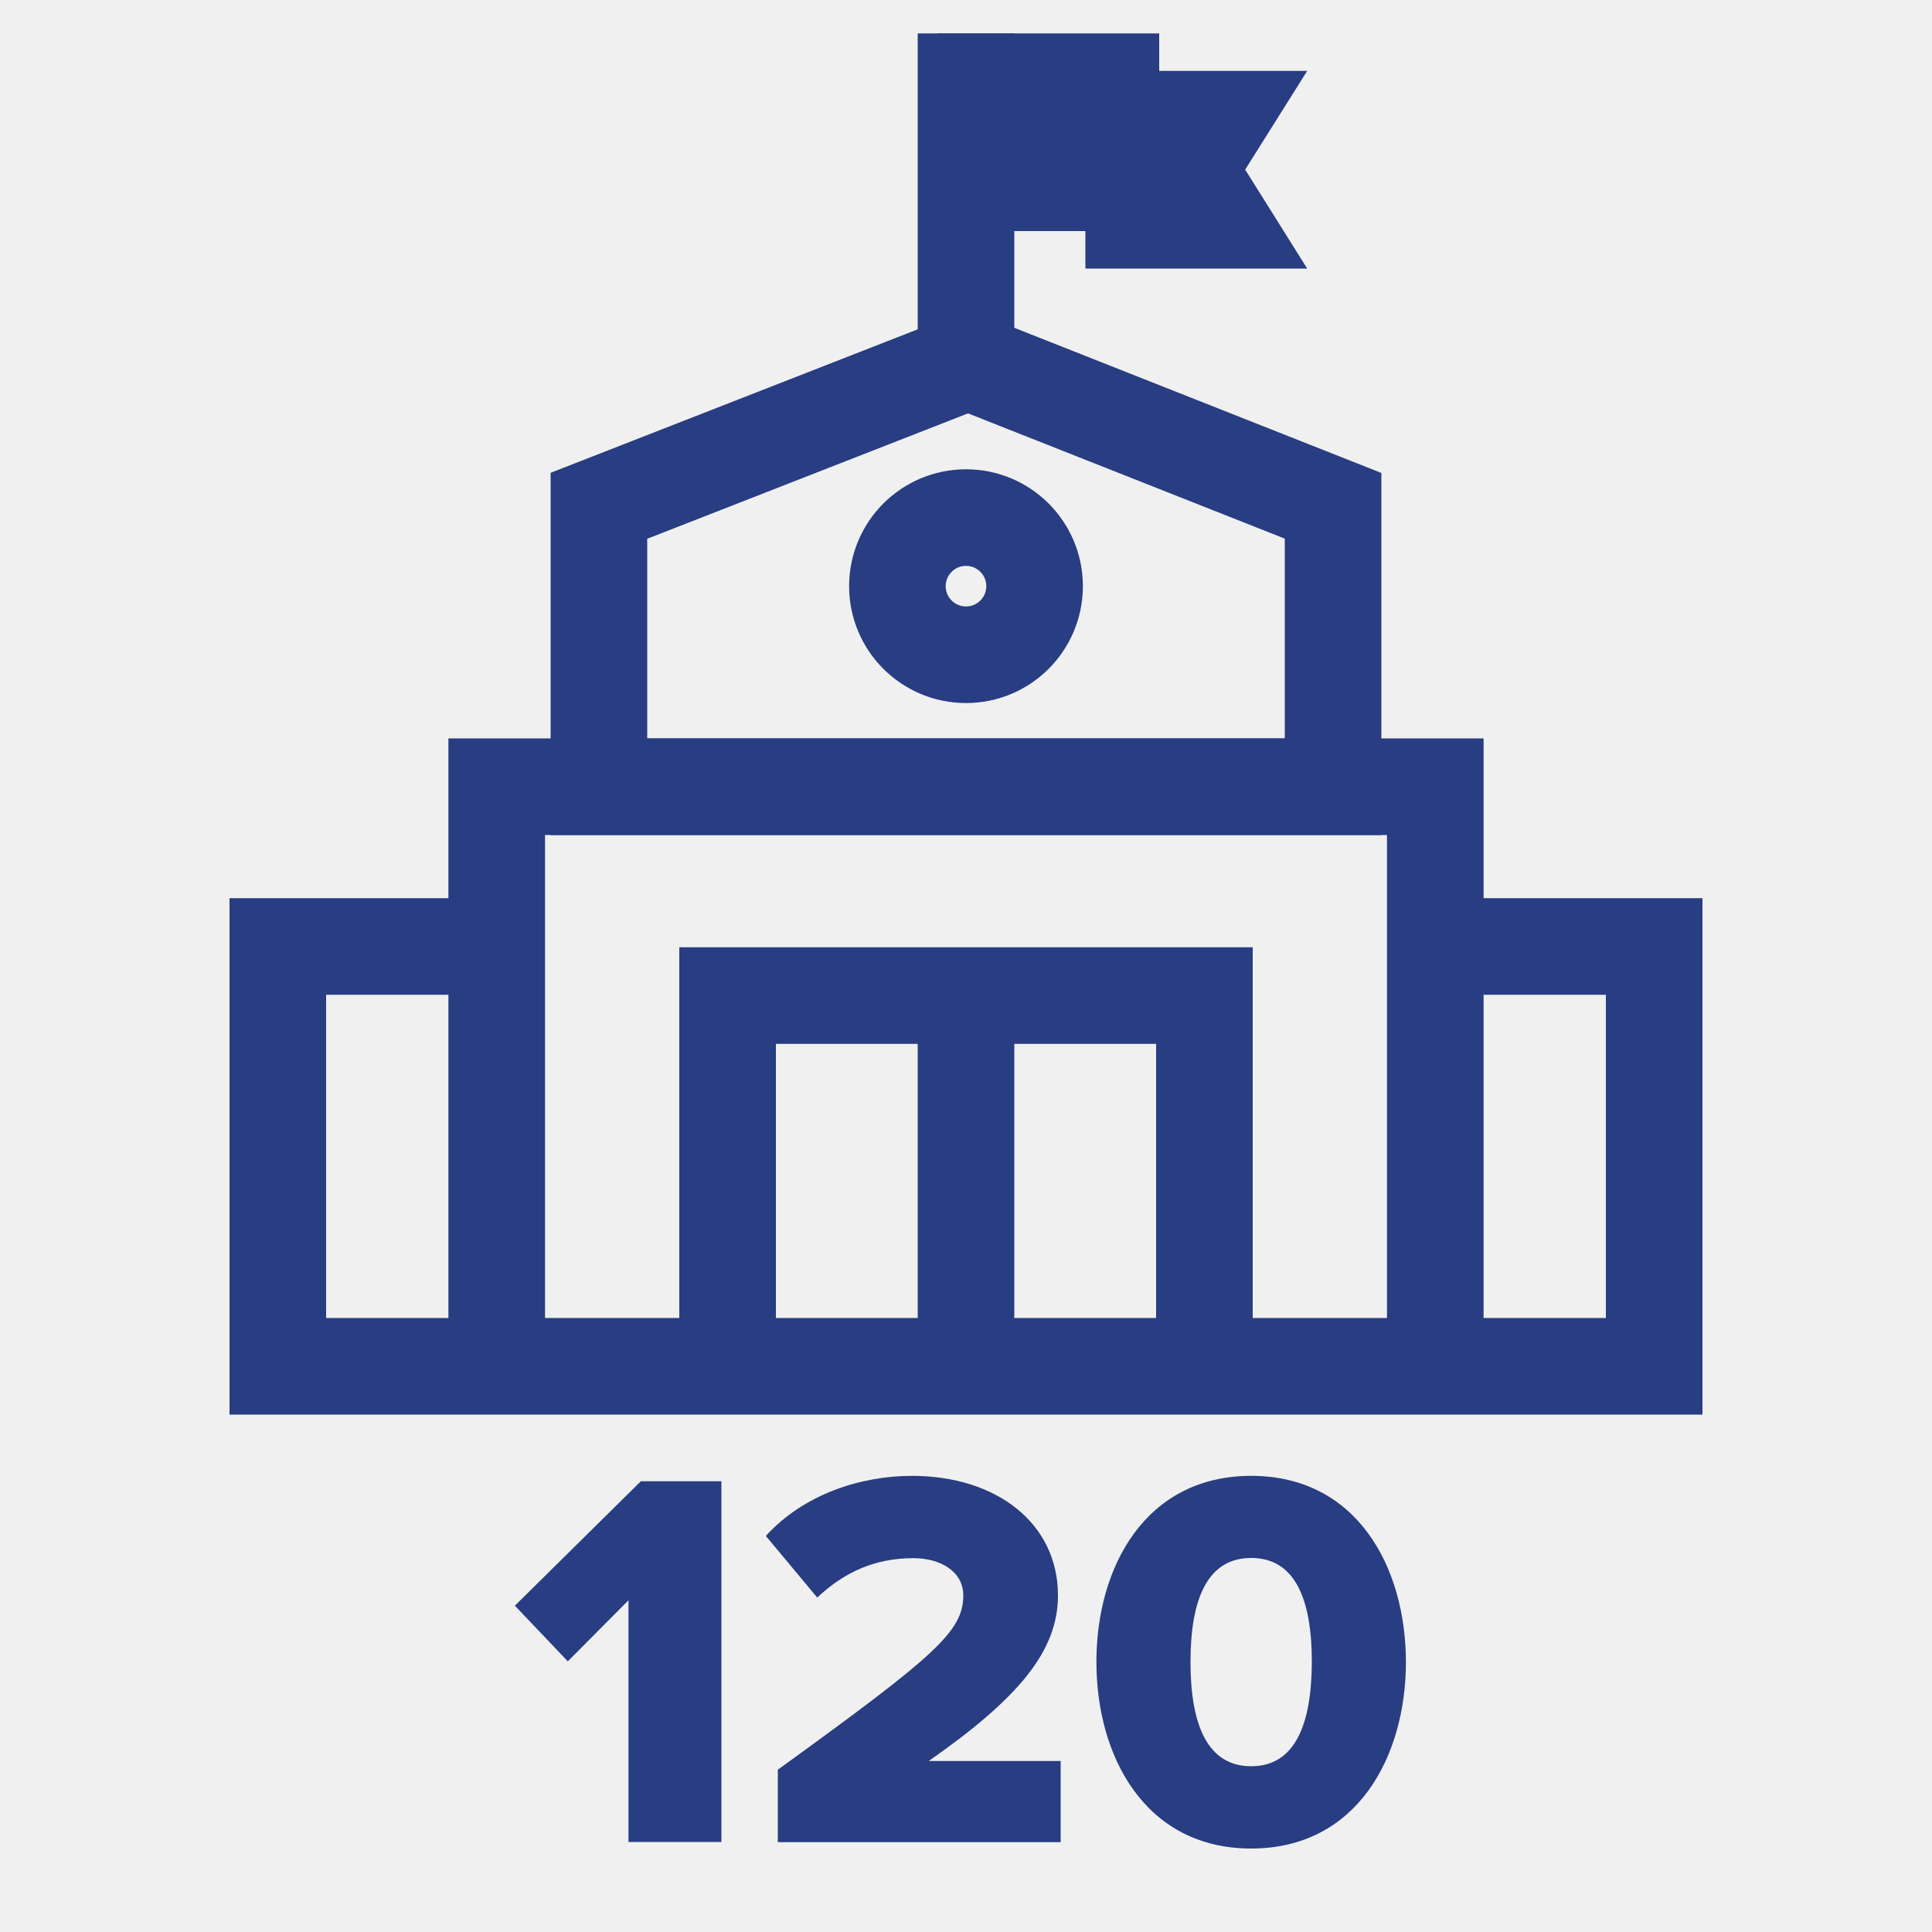
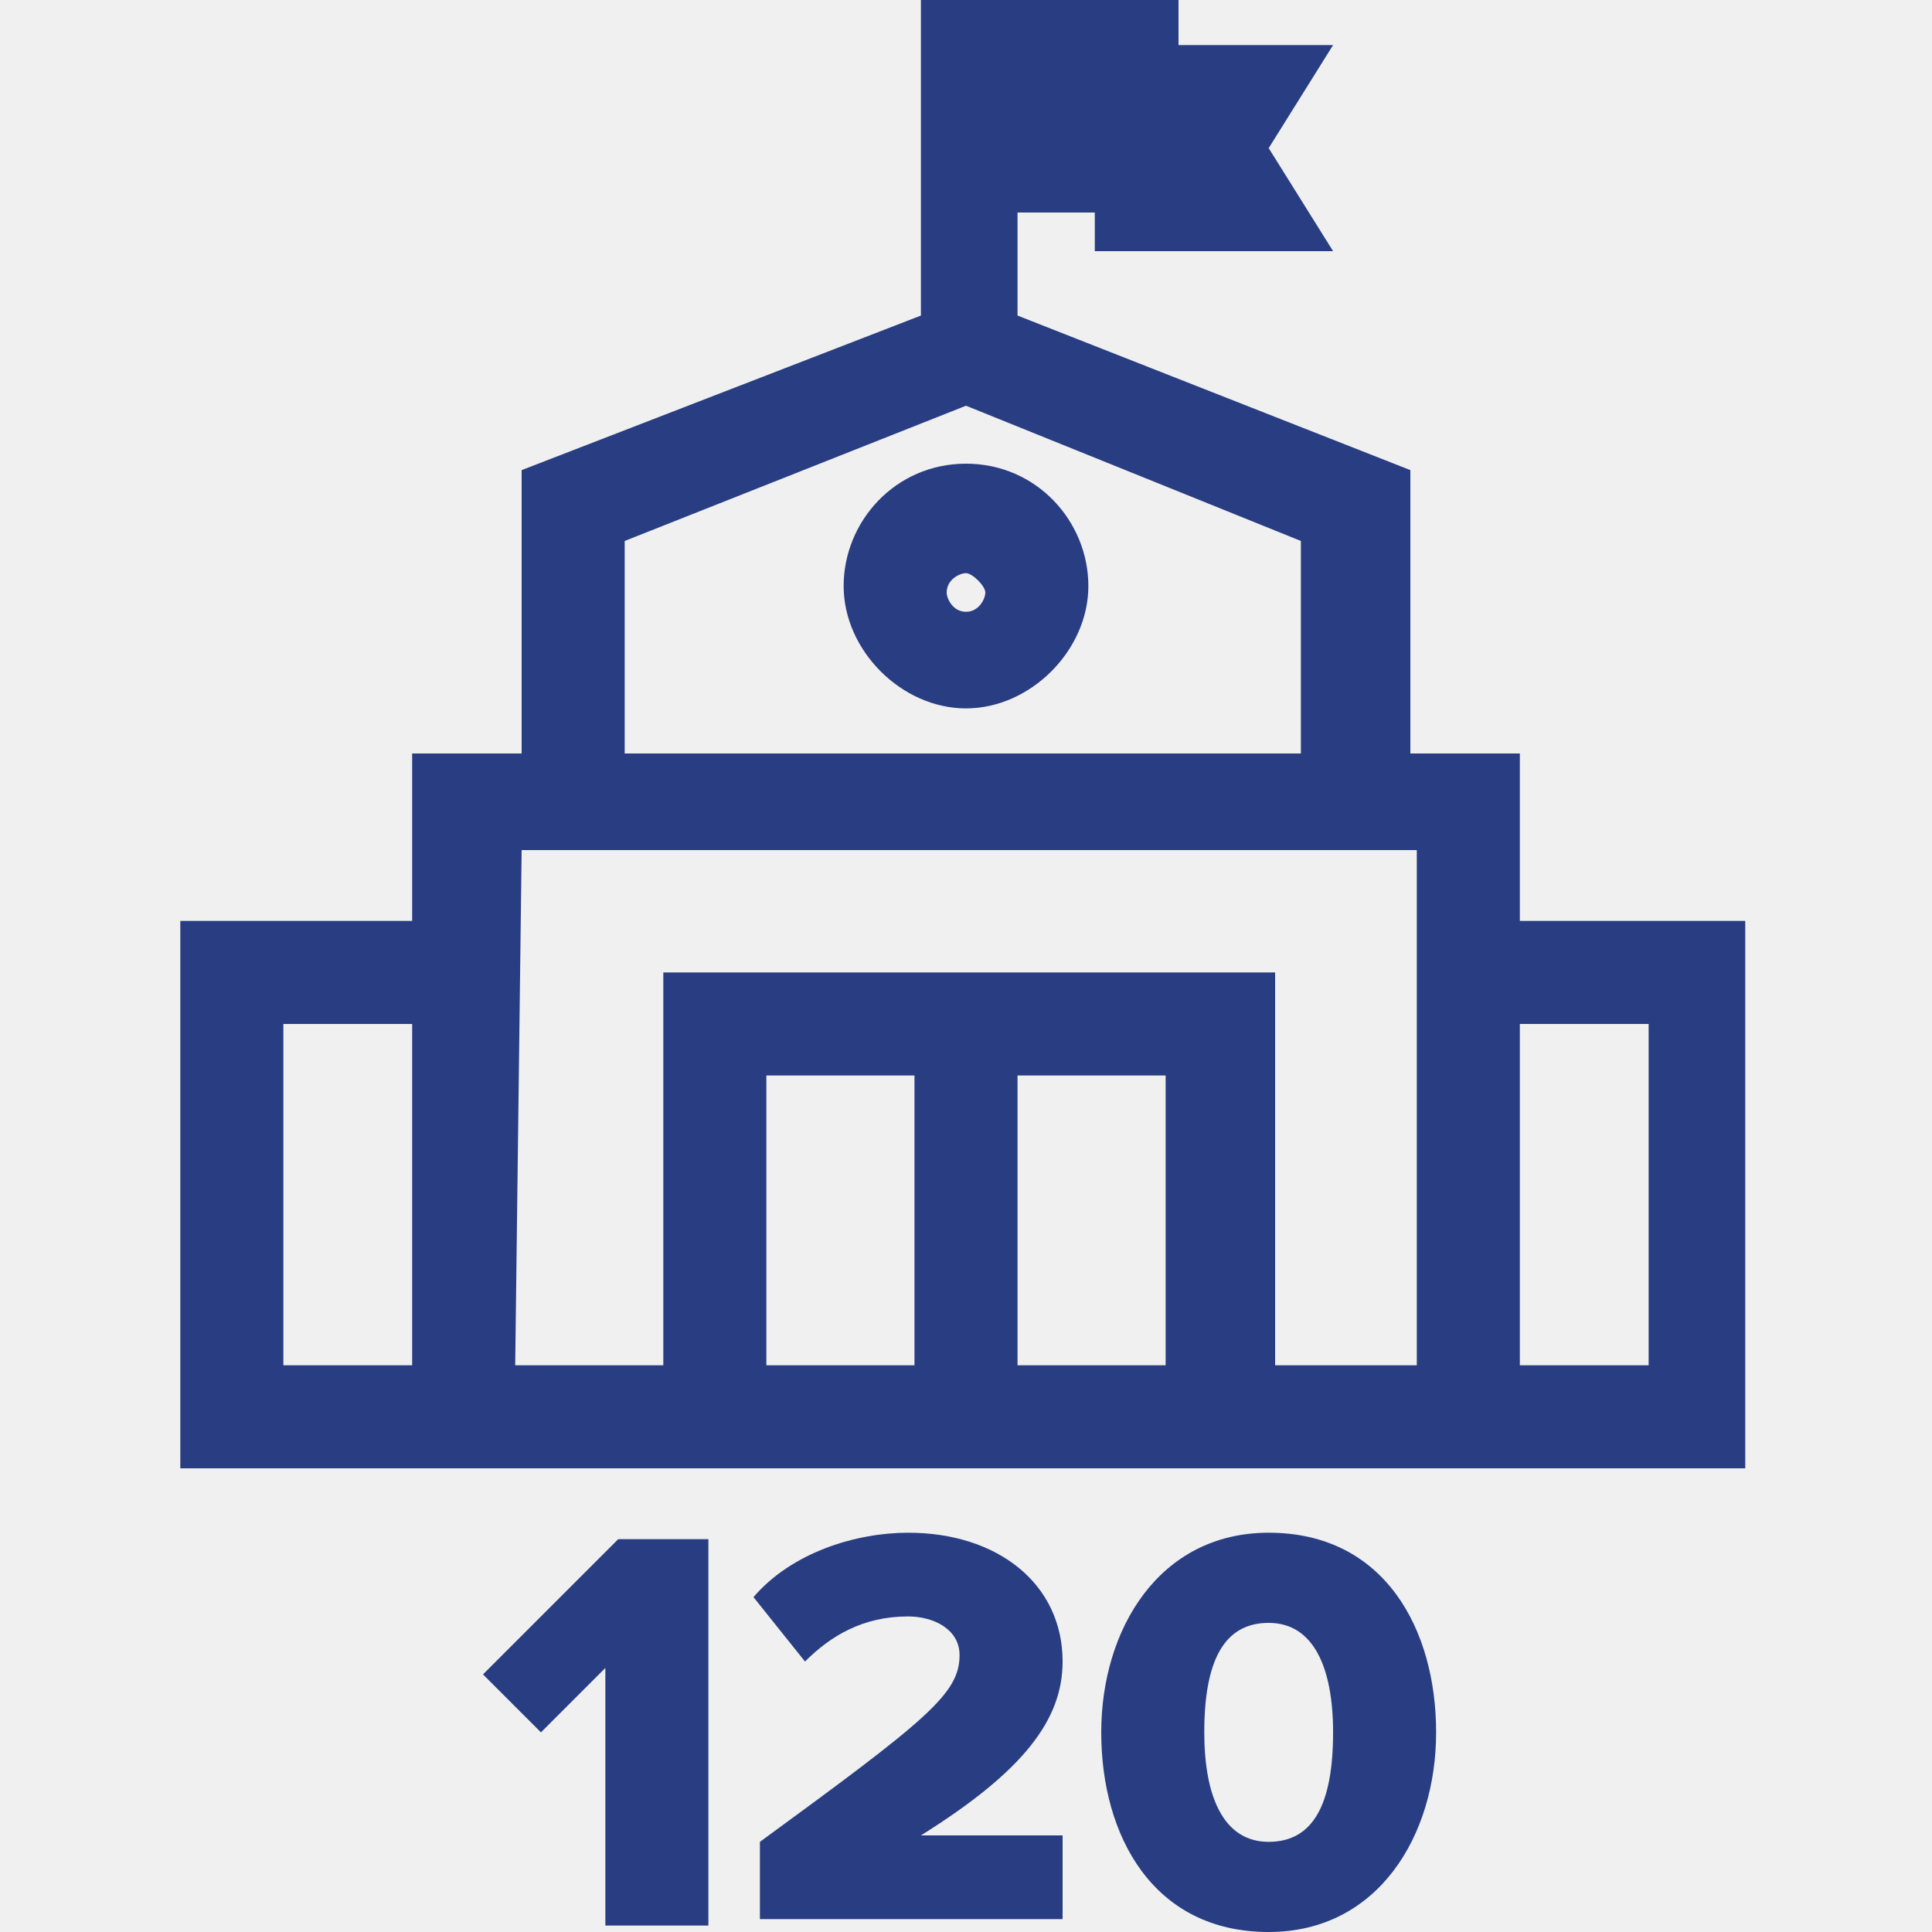
- <svg xmlns="http://www.w3.org/2000/svg" version="1.1" id="Layer_1" x="0px" y="0px" viewBox="0 0 100 100" style="enable-background:new 0 0 100 100;" xml:space="preserve">
+ <svg xmlns="http://www.w3.org/2000/svg" version="1.1" id="Layer_1" x="0px" y="0px" viewBox="0 0 30 30" style="enable-background:new 0 0 30 30;" xml:space="preserve">
  <style type="text/css">
- 	.st0{fill:#FFC500;}
- 	.st1{fill:none;stroke:#FFFFFF;stroke-width:4;stroke-linecap:round;stroke-linejoin:round;stroke-miterlimit:10;}
- 	.st2{fill:#68A8DE;}
- 	.st3{fill:#FFFFFF;}
- 	.st4{opacity:0.39;fill:#FFFFFF;}
- 	.st5{fill:#04755F;}
- 	.st6{fill:#03846D;}
- 	.st7{fill:#6B1B4B;}
- 	.st8{fill:#802656;}
- 	.st9{fill:#09846D;}
- 	.st10{fill:#283D82;}
- 	.st11{opacity:0.44;}
- 	.st12{fill:none;stroke:#283D82;stroke-width:5;stroke-miterlimit:10;}
- 	.st13{fill:#283D82;stroke:#283D82;stroke-width:5;stroke-miterlimit:10;}
- 	.st14{fill:none;stroke:#FFFFFF;stroke-width:5;stroke-miterlimit:10;}
- 	.st15{fill:#231F20;}
- 	.st16{fill:#273E82;stroke:#283D82;stroke-width:5;stroke-miterlimit:10;}
- 	.st17{fill:#283D82;stroke:#283D82;stroke-width:0.282;stroke-miterlimit:10;}
- 	.st18{fill:none;stroke:#283D82;stroke-width:5;stroke-linecap:round;stroke-linejoin:round;stroke-miterlimit:10;}
- 	.st19{fill:#273E82;}
- 	.st20{fill:#314A5E;}
- 	.st21{fill:#B2B3B5;}
- 	.st22{fill:#DB683B;}
- 	.st23{fill:#55C0EA;}
- 	.st24{fill:#EDEDEF;}
- 	.st25{fill:#006EBD;}
- 	.st26{fill:#56718C;}
- 	.st27{opacity:0.5;fill:#415569;}
- 	.st28{fill:#021D48;}
- 	.st29{fill:#FFFFFF;stroke:#006EBD;stroke-width:4;stroke-miterlimit:10;}
- 	.st30{fill:none;stroke:#006EBD;stroke-width:7.026;stroke-miterlimit:10;}
- 	.st31{fill:none;stroke:#006EBD;stroke-width:6;stroke-miterlimit:10;}
- 	.st32{fill:none;stroke:#006EBD;stroke-width:9;stroke-linecap:round;stroke-linejoin:round;stroke-miterlimit:10;}
- 	.st33{fill:#FFFFFF;stroke:#006EBD;stroke-width:6;stroke-miterlimit:10;}
+ 	.st0{fill:#283D82;}
</style>
  <g>
-     <polyline class="st12" points="25.71,70.72 25.71,40.72 74.29,40.72 74.29,70.72  " />
-     <polyline class="st12" points="74.29,48.99 85.62,48.99 85.62,70.72 14.38,70.72 14.38,48.99 25.71,48.99  " />
-     <circle class="st12" cx="50" cy="30.34" r="3.55" />
-     <g>
-       <polygon class="st10" points="67.66,13.9 56.18,13.9 56.18,3.67 67.66,3.67 64.45,8.78   " />
-       <rect x="48.52" y="1.73" class="st10" width="11.48" height="10.23" />
-     </g>
-     <line class="st12" x1="50" y1="1.73" x2="50" y2="18.71" />
-     <g>
-       <polyline class="st12" points="62.34,70.72 62.34,51.53 37.66,51.53 37.66,70.72   " />
-     </g>
-     <polygon class="st12" points="69,40.72 31,40.72 31,26.18 50.11,18.71 69,26.18  " />
-     <line class="st12" x1="50" y1="51.53" x2="50" y2="70.72" />
-   </g>
-   <g>
-     <polygon class="st10" points="26.65,83.11 29.39,85.99 32.53,82.83 32.53,95.34 37.34,95.34 37.34,76.67 33.17,76.67  " />
-     <path class="st10" d="M54.76,82.58c0-3.72-3.16-6.19-7.56-6.19c-2.6,0-5.57,0.92-7.56,3.11l2.66,3.19   c1.34-1.26,2.91-2.04,4.98-2.04c1.37,0,2.58,0.67,2.58,1.93c0,1.88-1.51,3.16-9.6,9.02v3.75H54.9v-4.2h-6.83   C52.72,87.9,54.76,85.46,54.76,82.58z" />
-     <path class="st10" d="M64.76,76.39c-5.46,0-8.01,4.7-8.01,9.63c0,4.93,2.55,9.66,8.01,9.66s8.01-4.73,8.01-9.66   C72.76,81.09,70.22,76.39,64.76,76.39z M64.76,91.42c-2.24,0-3.14-2.1-3.14-5.4c0-3.3,0.9-5.38,3.14-5.38   c2.24,0,3.14,2.07,3.14,5.38C67.89,89.32,67,91.42,64.76,91.42z" />
+     <path class="st0" d="M23.6,14.3v-2.6h-1.7V7.3l-6.1-2.4V3.3H17v0.6h3.7l-1-1.6l1-1.6h-2.4V0h-4v4.9L8.1,7.3v4.4H6.4v2.6H2.8v8.5   h24.3v-8.5H23.6z M9.7,8.4L15,6.3l5.2,2.1v3.3H9.7V8.4z M8.1,13.2h13.7H22v8h-2.2v-6.1h-9.5v6.1H8L8.1,13.2L8.1,13.2z M15.8,16.7   h2.3v4.5h-2.3V16.7z M14.2,21.2h-2.3v-4.5h2.3V21.2z M4.4,15.9h2v5.3h-2V15.9z M25.6,21.2h-2v-5.3h2V21.2z" />
+     <path class="st0" d="M15,7.2c-1.1,0-1.9,0.9-1.9,1.9s0.9,1.9,1.9,1.9s1.9-0.9,1.9-1.9S16.1,7.2,15,7.2z M15,9.5   c-0.2,0-0.3-0.2-0.3-0.3c0-0.2,0.2-0.3,0.3-0.3s0.3,0.2,0.3,0.3C15.3,9.3,15.2,9.5,15,9.5z" />
+     <polygon class="st0" points="7.5,26 8.4,26.9 9.4,25.9 9.4,29.9 11,29.9 11,23.9 9.6,23.9  " />
+     <path class="st0" d="M16.5,25.8c0-1.2-1-2-2.4-2c-0.8,0-1.8,0.3-2.4,1l0.8,1c0.4-0.4,0.9-0.7,1.6-0.7c0.4,0,0.8,0.2,0.8,0.6   c0,0.6-0.5,1-3.1,2.9v1.2h4.7v-1.3h-2.2C15.9,27.5,16.5,26.7,16.5,25.8z" />
+     <path class="st0" d="M19.7,23.8c-1.7,0-2.6,1.5-2.6,3.1c0,1.6,0.8,3.1,2.6,3.1c1.7,0,2.6-1.5,2.6-3.1   C22.3,25.3,21.5,23.8,19.7,23.8z M19.7,28.6c-0.7,0-1-0.7-1-1.7c0-1.1,0.3-1.7,1-1.7s1,0.7,1,1.7C20.7,28,20.4,28.6,19.7,28.6z" />
  </g>
</svg>
